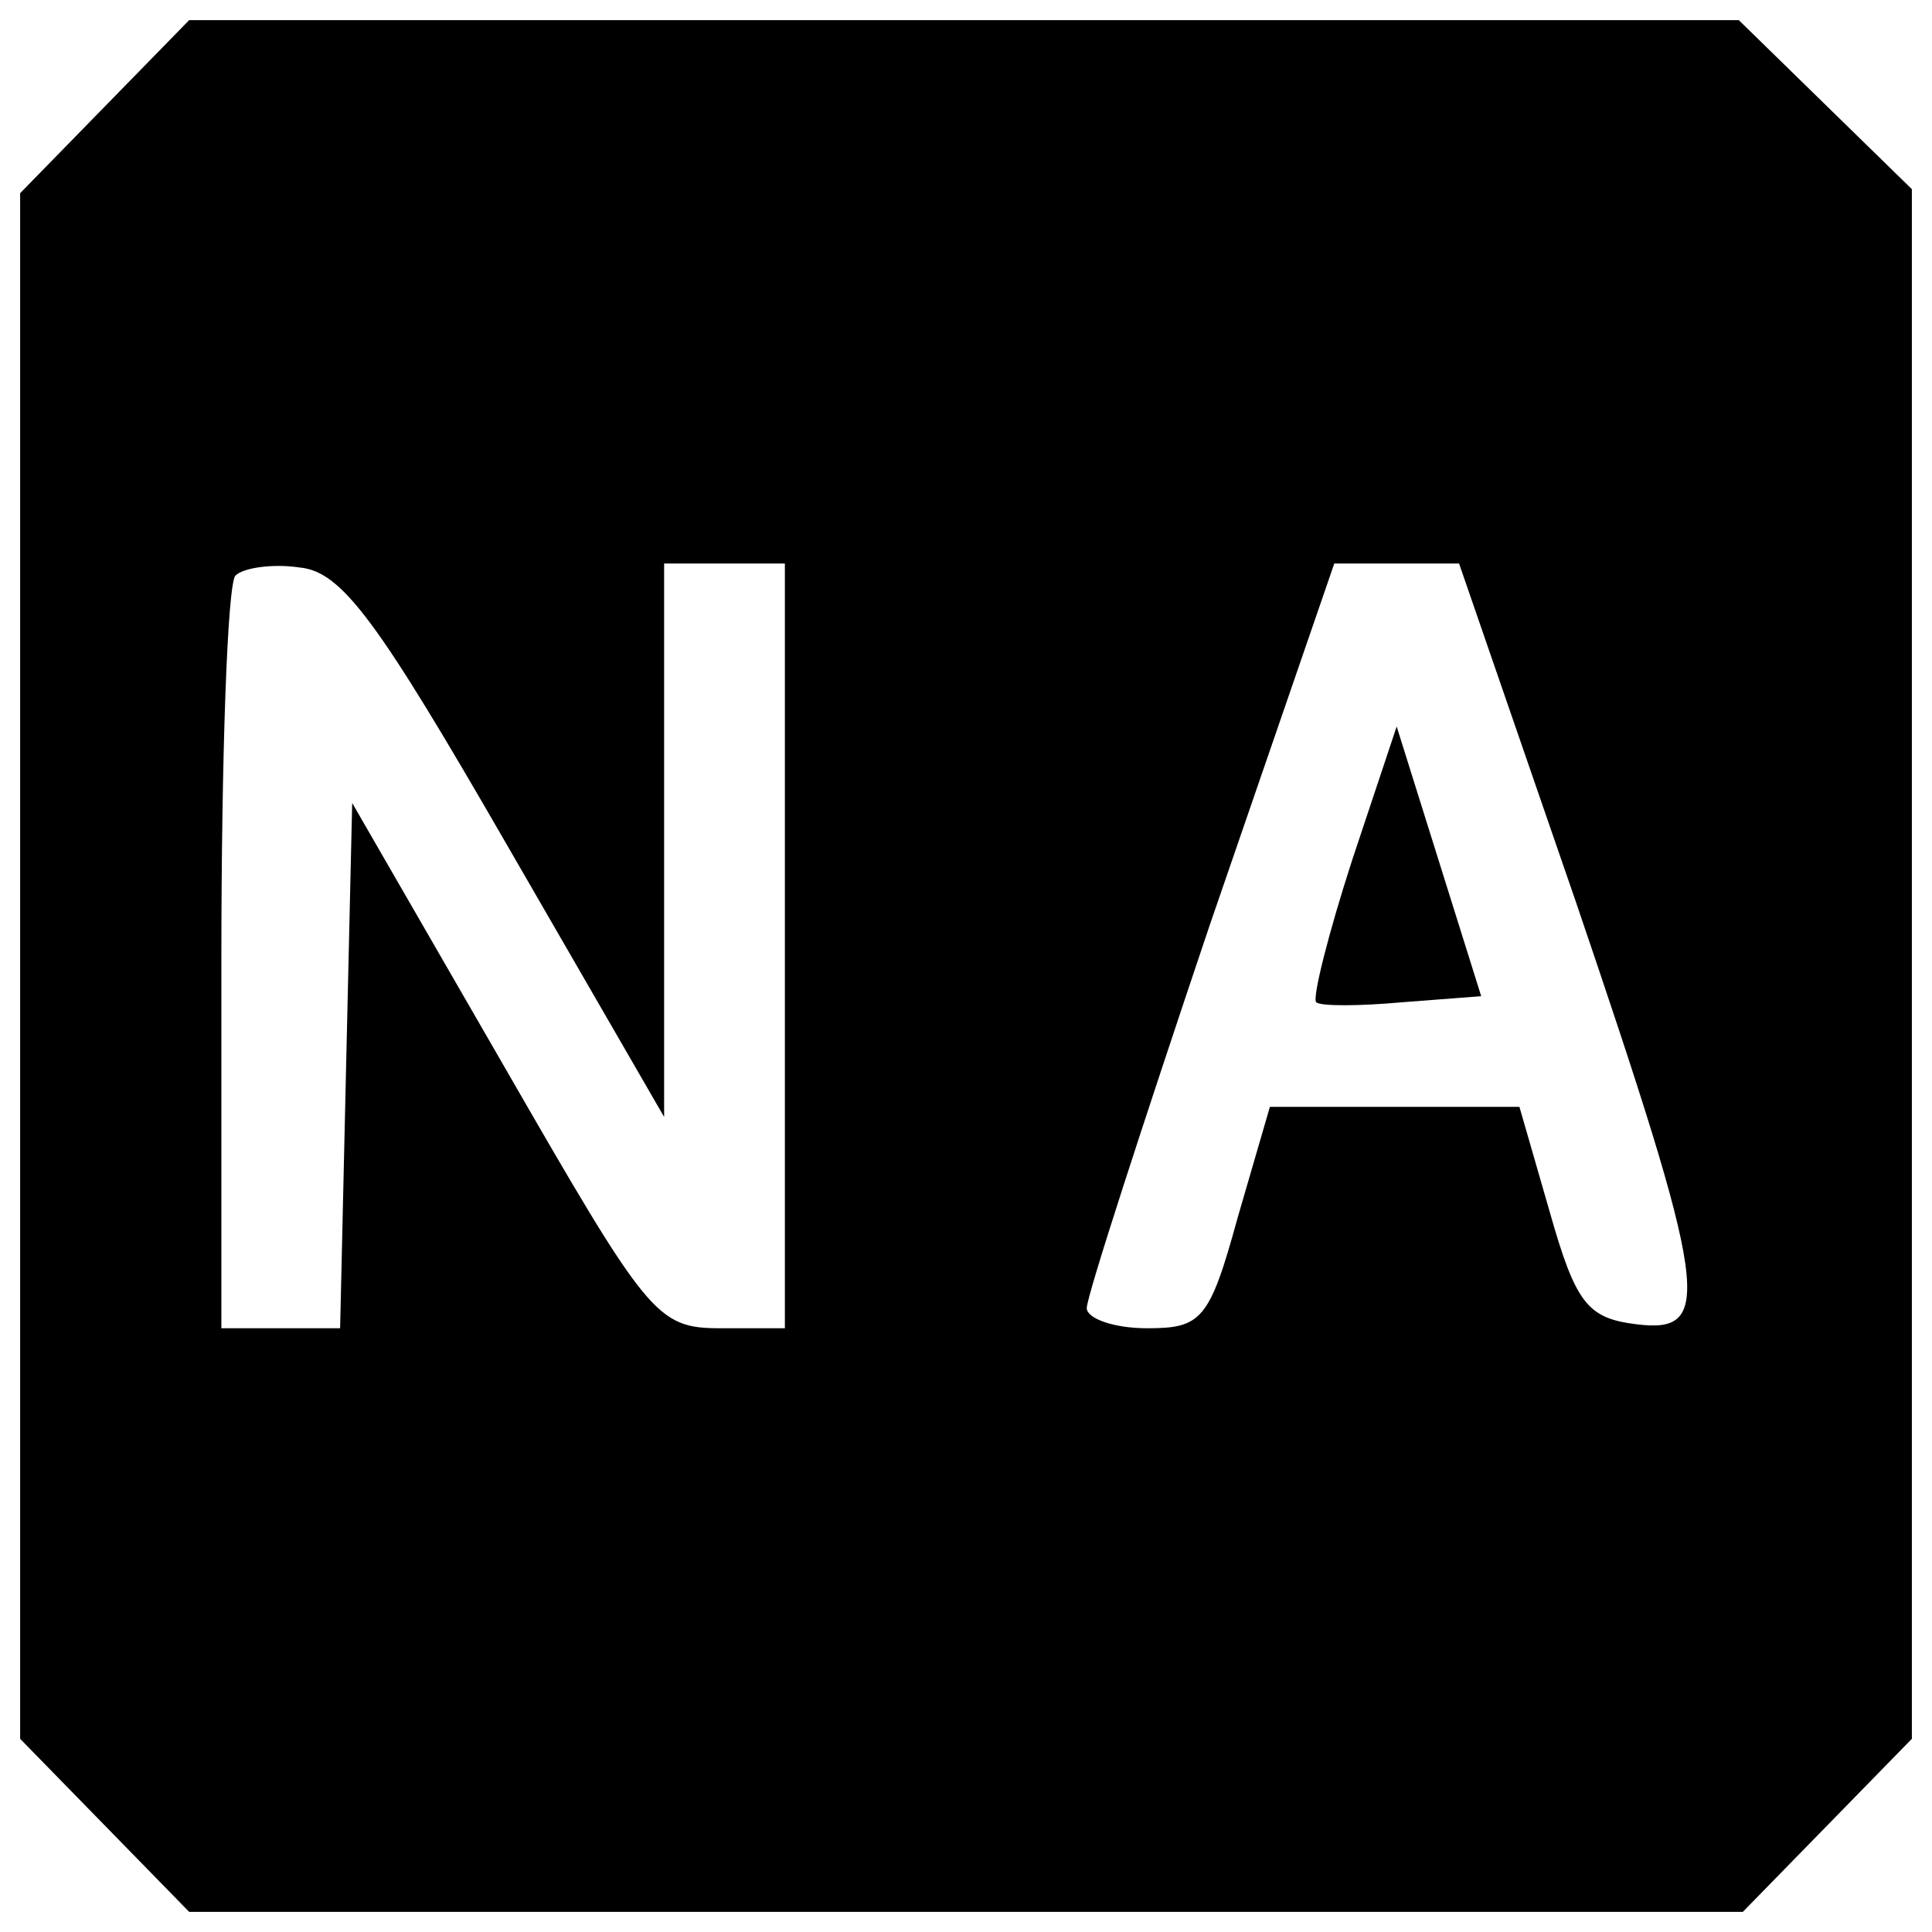
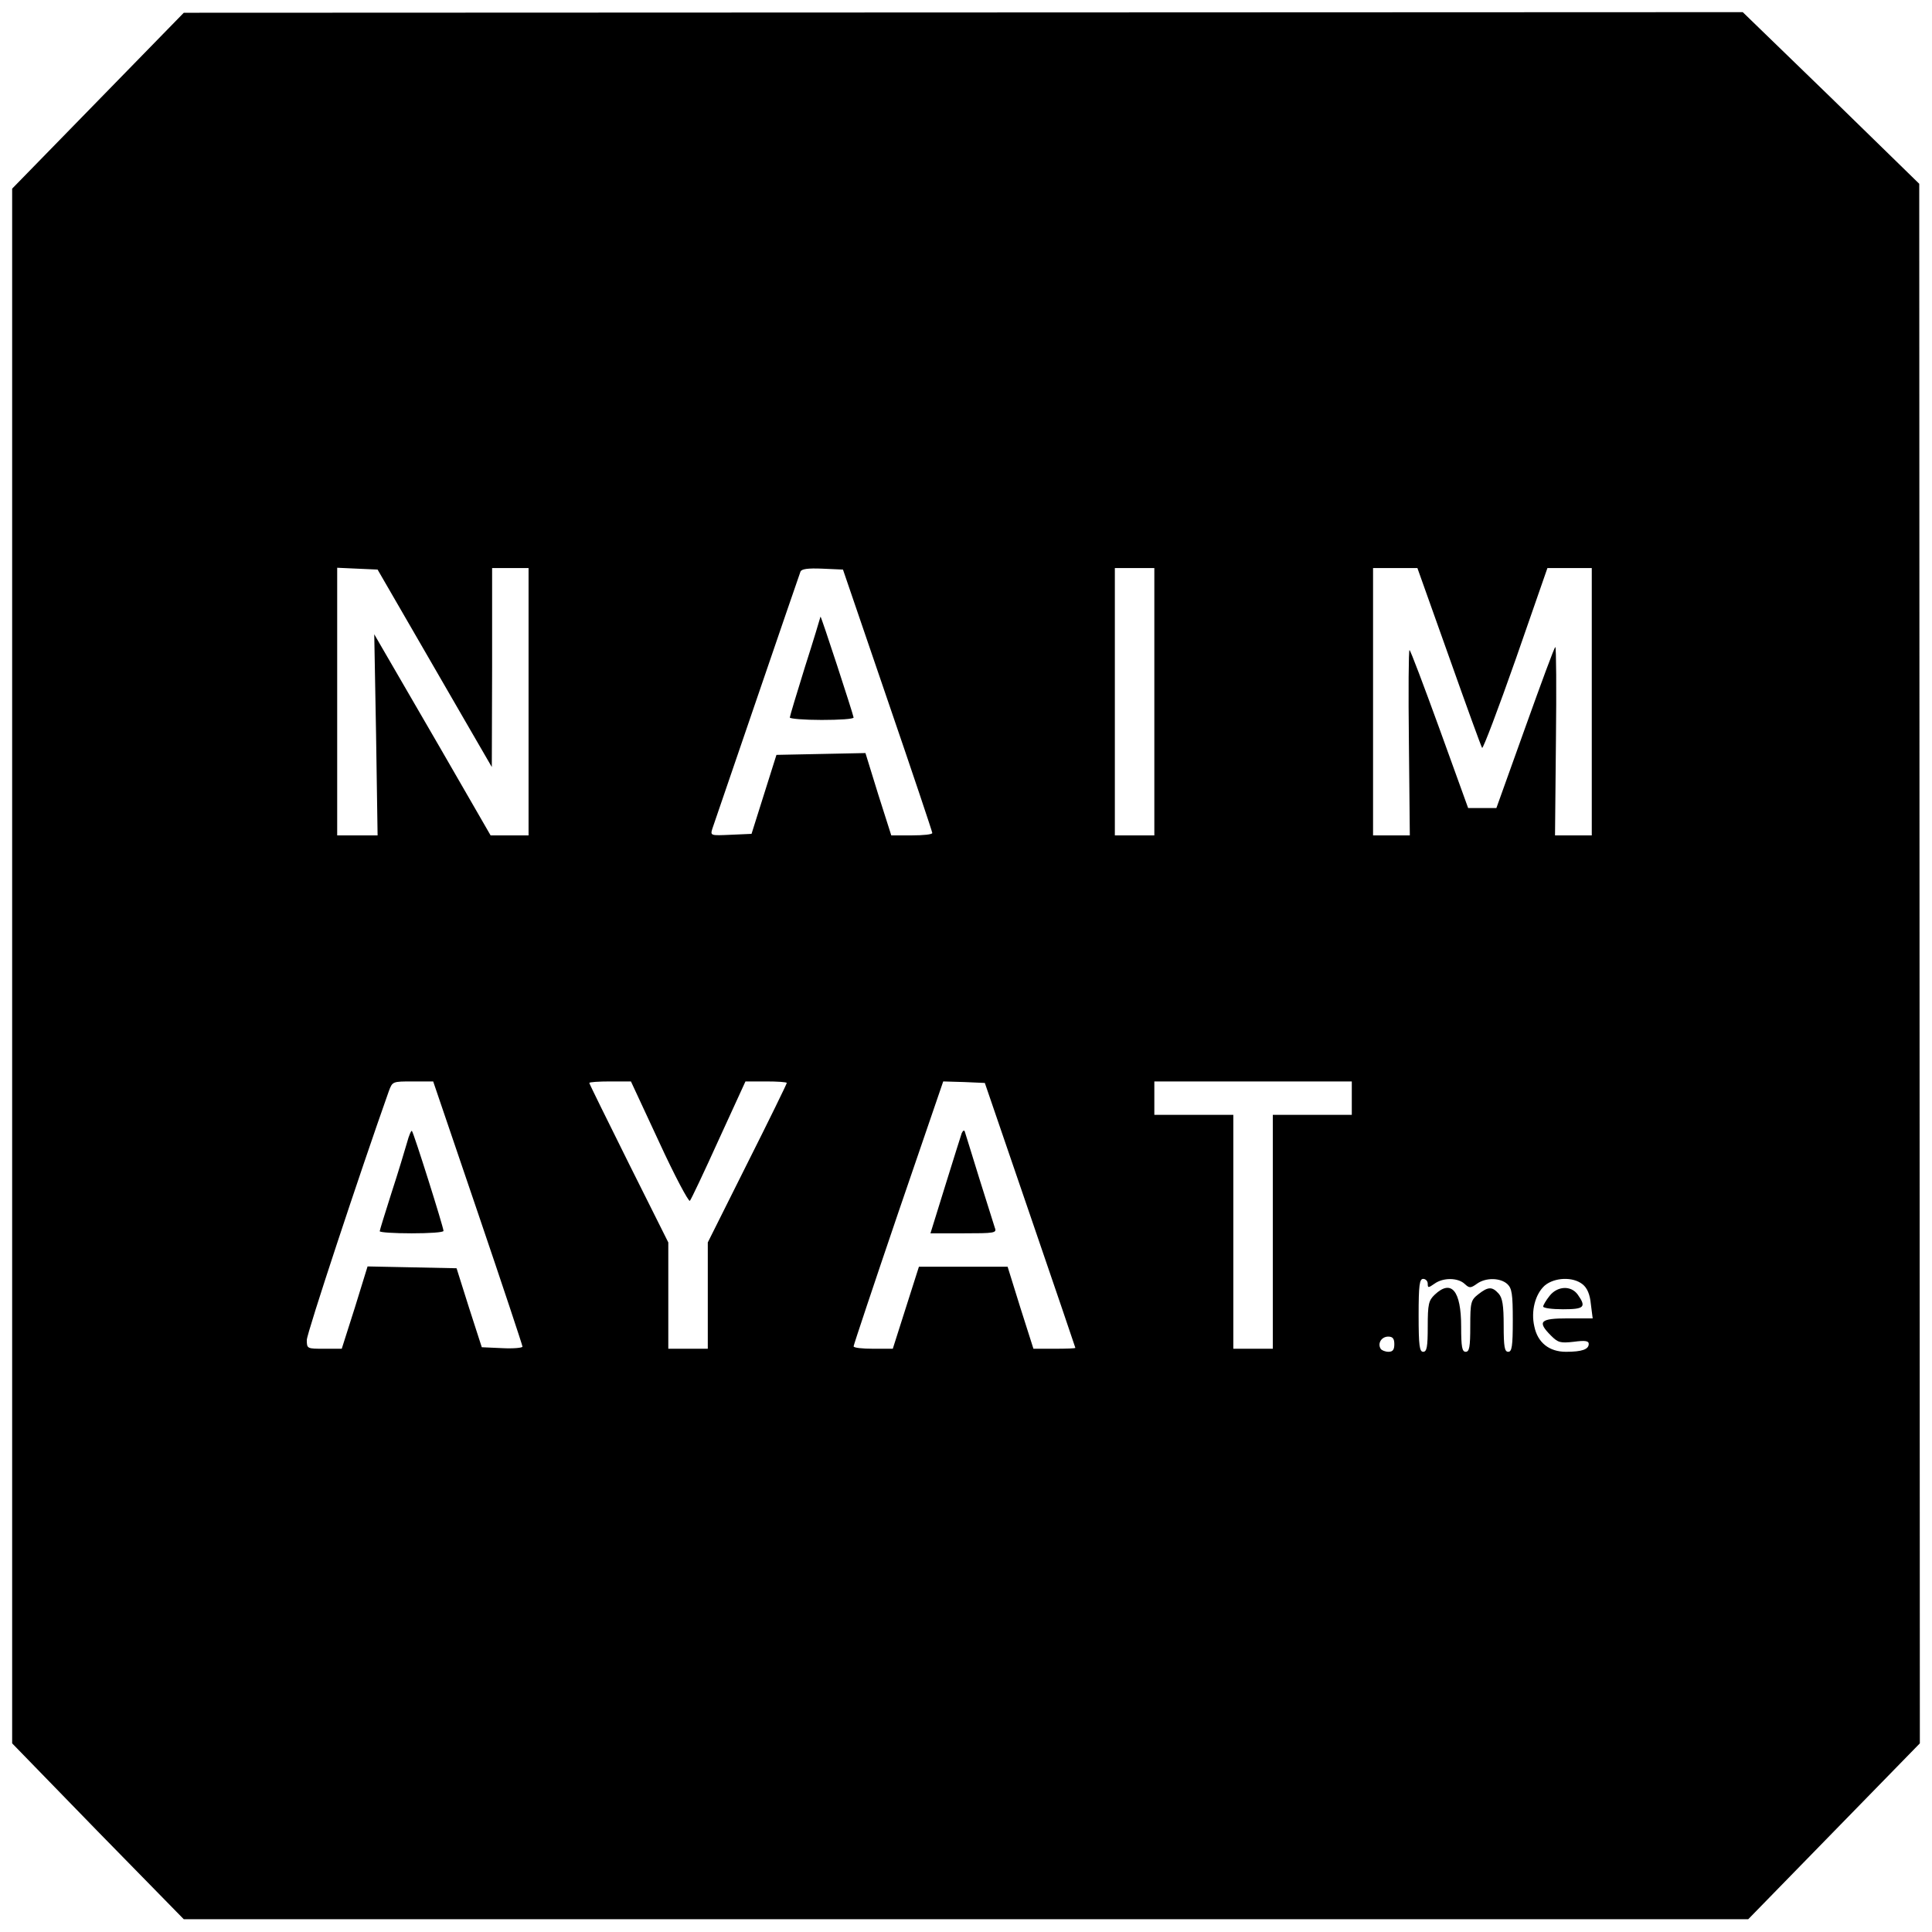
- <svg xmlns="http://www.w3.org/2000/svg" version="1.0" width="96pt" height="96pt" viewBox="0 0 96 96" preserveAspectRatio="xMidYMid meet">
-   <g transform="translate(0,96) scale(0.1,-0.1)" fill="#000000" stroke="none">
-     <path d="M52 907 l-42 -43 0 -384 0 -384 42 -43 42 -43 386 0 386 0 42 43 42 43 0 385 0 385 -43 42 -43 42 -385 0 -385 0 -42 -43z m200 -367 l78 -135 0 138 0 137 30 0 30 0 0 -190 0 -190 -32 0 c-32 0 -36 6 -108 131 l-75 130 -3 -130 -3 -131 -29 0 -30 0 0 183 c0 101 3 187 7 191 4 4 19 6 32 4 21 -2 39 -27 103 -138z m531 -28 c66 -194 69 -215 30 -210 -24 3 -30 10 -43 56 l-15 52 -62 0 -62 0 -16 -55 c-14 -51 -18 -55 -45 -55 -17 0 -30 5 -30 10 0 6 28 92 61 190 l62 180 31 0 31 0 58 -168z" />
-     <path d="M672 533 c-12 -37 -20 -69 -18 -71 2 -2 21 -2 43 0 l39 3 -21 67 -21 67 -22 -66z" />
+ <svg xmlns="http://www.w3.org/2000/svg" version="1.0" width="636pt" height="636pt" viewBox="0 0 636 636" preserveAspectRatio="xMidYMid meet">
+   <g transform="translate(0,636) scale(0.1,-0.1)" fill="#000000" stroke="none">
+     <path d="M323 6029 l-283 -290 0 -2559 0 -2559 282 -290 283 -289 2575 0 2575 0 282 289 283 290 -1 2567 -1 2567 -290 283 -291 282 -2566 -1 -2566 -1 -282 -289z m1086 -1831 c91 -158 176 -304 188 -325 l22 -38 1 328 0 327 60 0 60 0 0 -440 0 -440 -62 0 -63 0 -169 293 c-93 160 -179 309 -192 331 l-22 38 6 -331 5 -331 -66 0 -67 0 0 440 0 441 66 -3 67 -3 166 -287z m1513 -143 c81 -236 147 -433 147 -437 1 -5 -30 -8 -67 -8 l-68 0 -43 135 -42 136 -146 -3 -147 -3 -41 -130 -41 -130 -68 -3 c-67 -3 -68 -3 -61 20 8 23 281 822 290 846 3 9 24 12 72 10 l68 -3 147 -430z m878 -5 l0 -440 -65 0 -65 0 0 440 0 440 65 0 65 0 0 -440z m970 148 c57 -161 106 -296 109 -300 3 -4 53 128 111 293 l104 299 73 0 73 0 0 -440 0 -440 -60 0 -61 0 3 310 c2 171 1 310 -2 310 -3 0 -47 -120 -99 -265 l-95 -265 -46 0 -47 0 -94 260 c-52 143 -96 260 -99 260 -3 0 -4 -137 -2 -305 l3 -305 -60 0 -61 0 0 440 0 440 73 0 73 0 104 -292z m-3197 -1830 c81 -238 147 -437 147 -441 0 -4 -30 -7 -67 -5 l-67 3 -42 130 -41 130 -146 3 -147 3 -42 -136 -43 -135 -57 0 c-57 0 -58 0 -58 29 0 22 175 551 270 819 12 32 12 32 79 32 l67 0 147 -432z m597 232 c51 -111 97 -197 101 -193 4 4 47 95 95 201 l88 192 68 0 c37 0 68 -2 68 -5 0 -3 -58 -122 -130 -265 l-130 -260 0 -175 0 -175 -65 0 -65 0 0 175 0 175 -130 260 c-71 143 -130 262 -130 265 0 3 31 5 69 5 l68 0 93 -200z m1221 -240 c82 -239 149 -436 149 -437 0 -2 -31 -3 -69 -3 l-69 0 -43 135 -42 135 -146 0 -146 0 -43 -135 -43 -135 -64 0 c-36 0 -65 3 -65 8 0 4 66 202 147 440 l148 432 69 -2 68 -3 149 -435z m1059 385 l0 -55 -130 0 -130 0 0 -385 0 -385 -65 0 -65 0 0 385 0 385 -130 0 -130 0 0 55 0 55 325 0 325 0 0 -55z m250 -611 c0 -14 2 -14 22 0 29 21 77 20 99 0 16 -15 20 -15 41 0 29 21 77 20 100 -1 15 -14 18 -32 18 -120 0 -85 -3 -103 -15 -103 -12 0 -15 16 -15 87 0 66 -4 91 -17 105 -21 23 -34 23 -67 -3 -24 -19 -26 -26 -26 -105 0 -68 -3 -84 -15 -84 -12 0 -15 16 -15 83 0 118 -32 157 -87 105 -20 -19 -23 -31 -23 -105 0 -67 -3 -83 -15 -83 -12 0 -15 20 -15 120 0 100 3 120 15 120 8 0 15 -7 15 -16z m510 -2 c15 -12 24 -33 27 -65 l6 -47 -82 0 c-91 0 -102 -10 -55 -57 23 -23 31 -25 75 -20 37 5 49 3 49 -7 0 -18 -22 -26 -75 -26 -55 0 -93 30 -104 83 -12 51 3 107 34 135 32 27 93 30 125 4z m-620 -197 c0 -18 -5 -25 -19 -25 -11 0 -23 5 -26 10 -11 18 3 40 25 40 15 0 20 -7 20 -25z" />
+     <path d="M2701 4330 c-1 -4 -23 -78 -51 -165 -27 -87 -50 -163 -50 -167 0 -4 47 -8 105 -8 58 0 105 3 105 8 -1 10 -108 338 -109 332z" />
+     <path d="M1340 2599 c-7 -24 -29 -98 -51 -165 -21 -66 -39 -124 -39 -127 0 -4 47 -7 105 -7 58 0 105 3 105 8 0 12 -98 323 -104 329 -2 3 -10 -15 -16 -38z" />
+     <path d="M3166 2630 c-3 -8 -27 -86 -54 -172 l-49 -158 109 0 c101 0 110 1 103 18 -3 9 -26 82 -51 162 -25 80 -46 150 -48 155 -2 6 -6 3 -10 -5z" />
+     <path d="M5101 2094 c-12 -15 -21 -31 -21 -35 0 -5 29 -9 65 -9 70 0 78 7 49 48 -22 31 -67 29 -93 -4z" />
  </g>
</svg>
